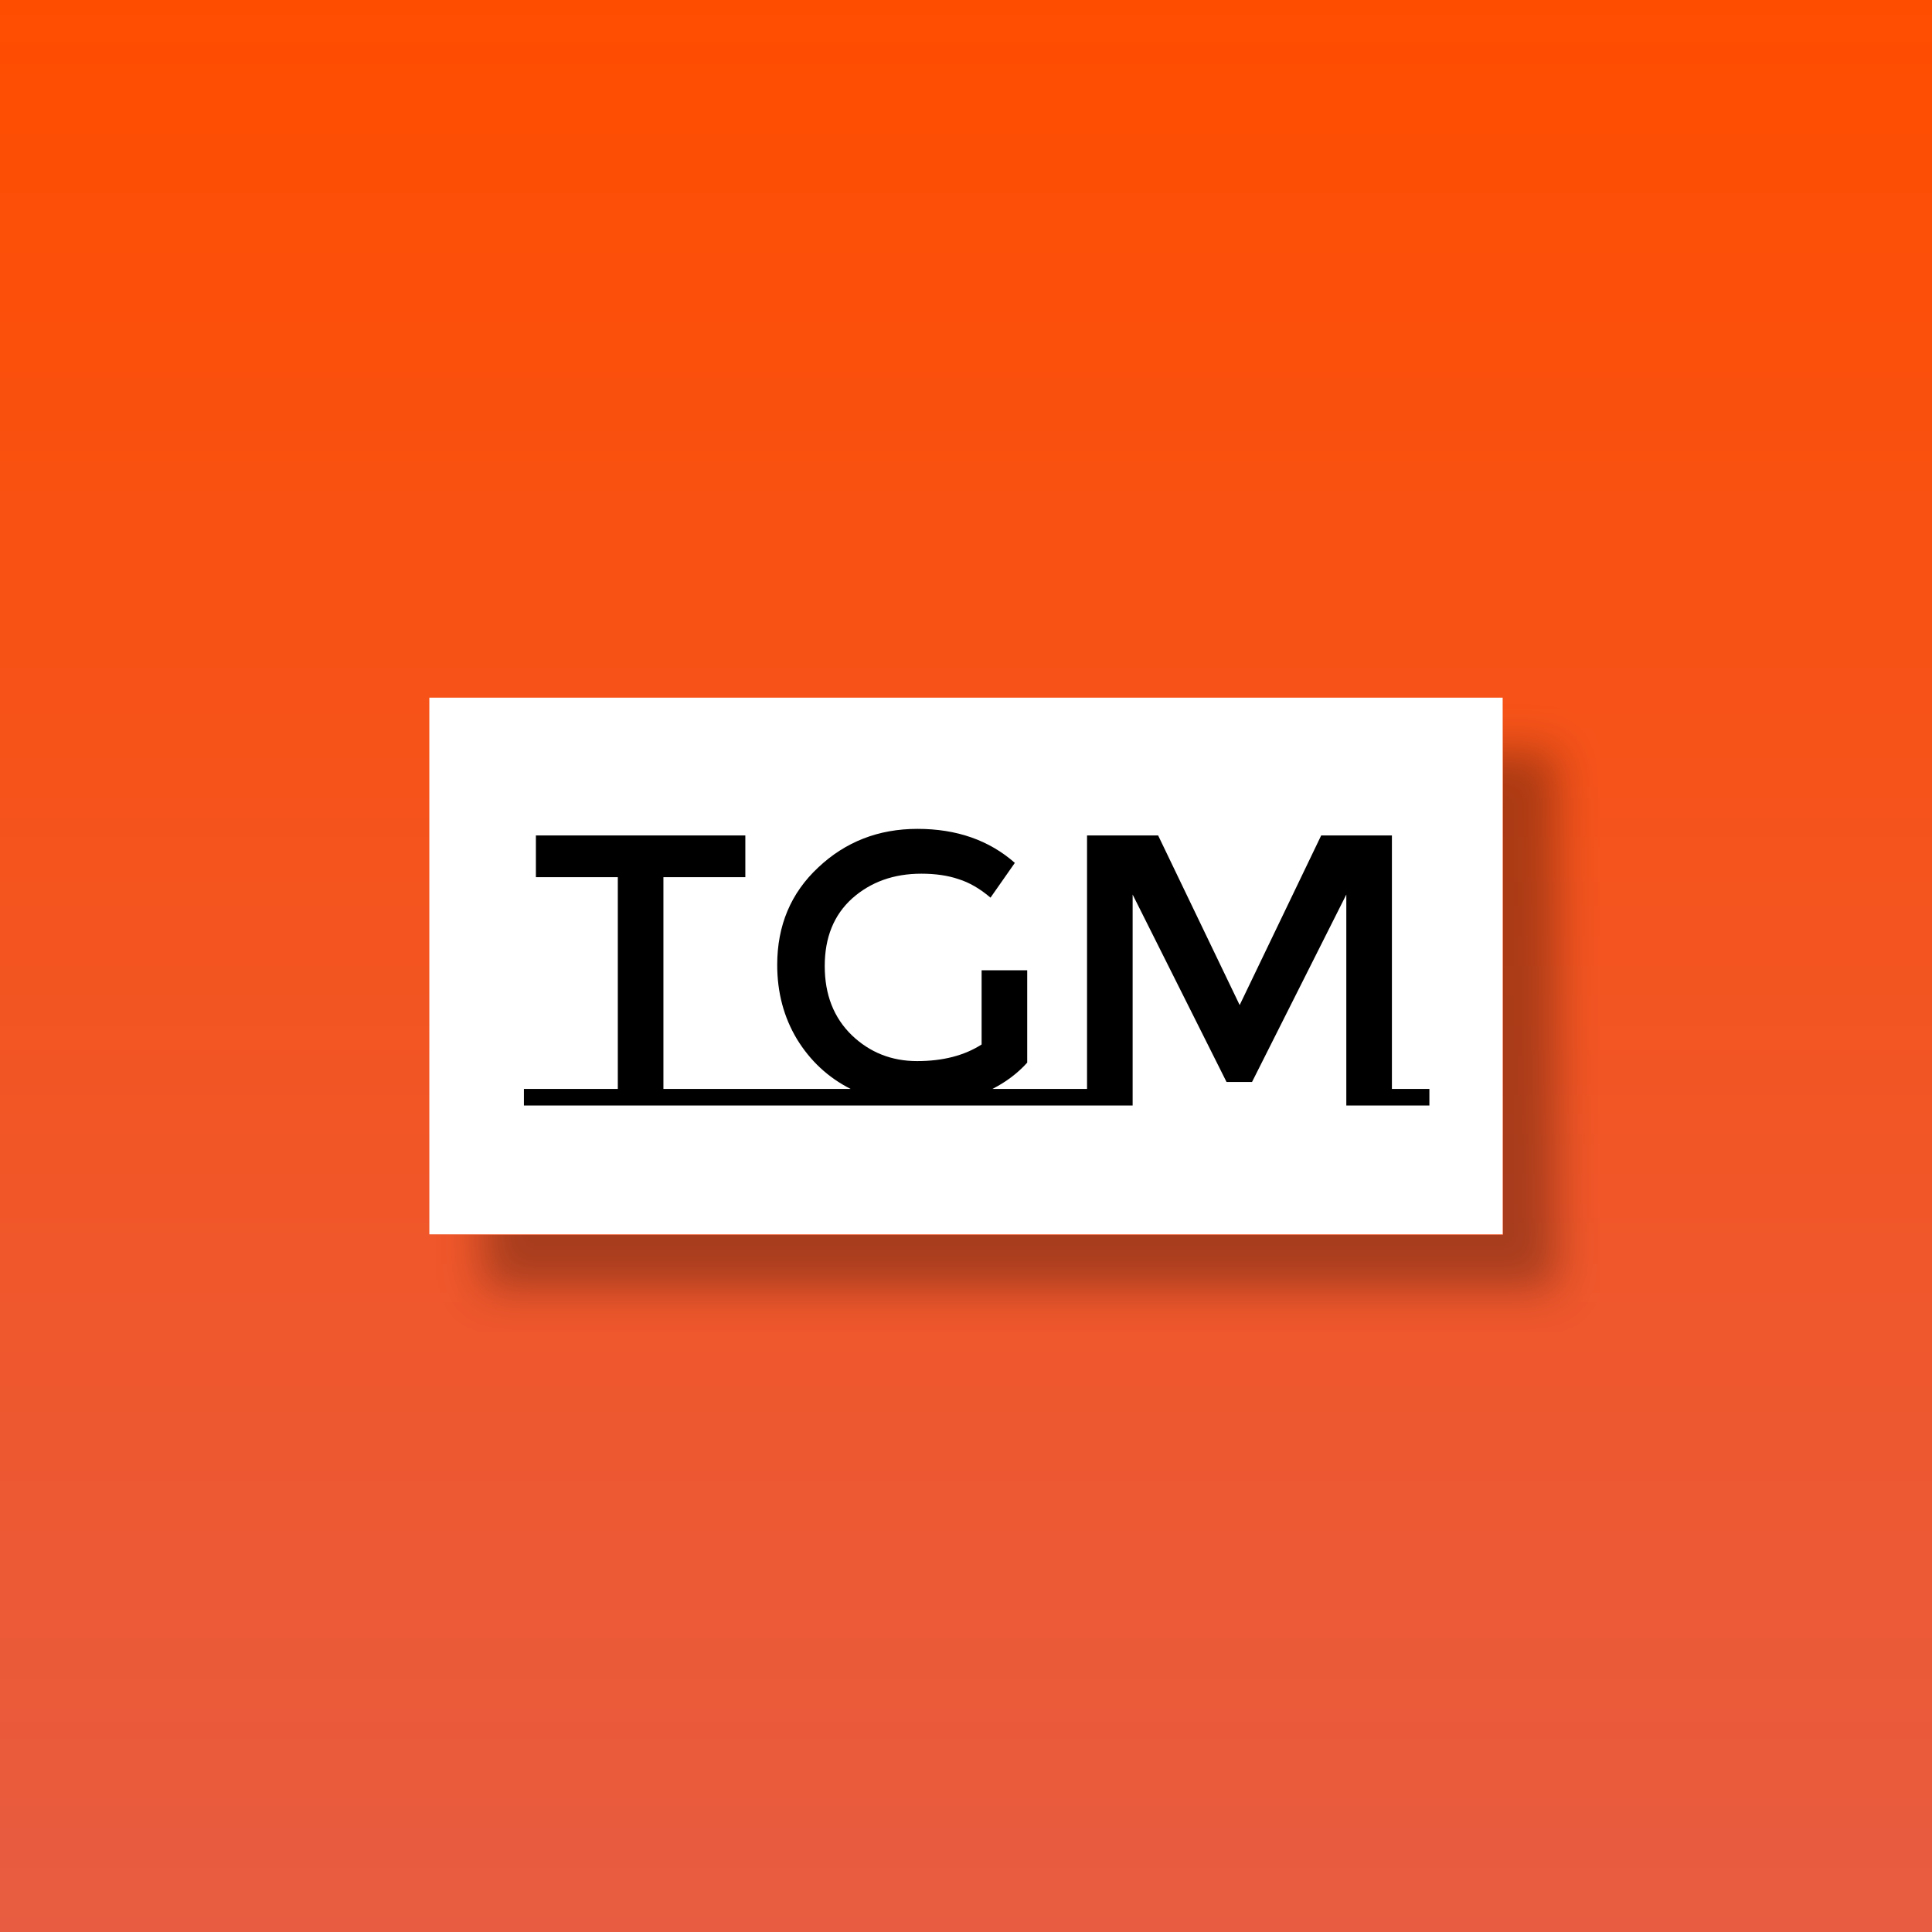
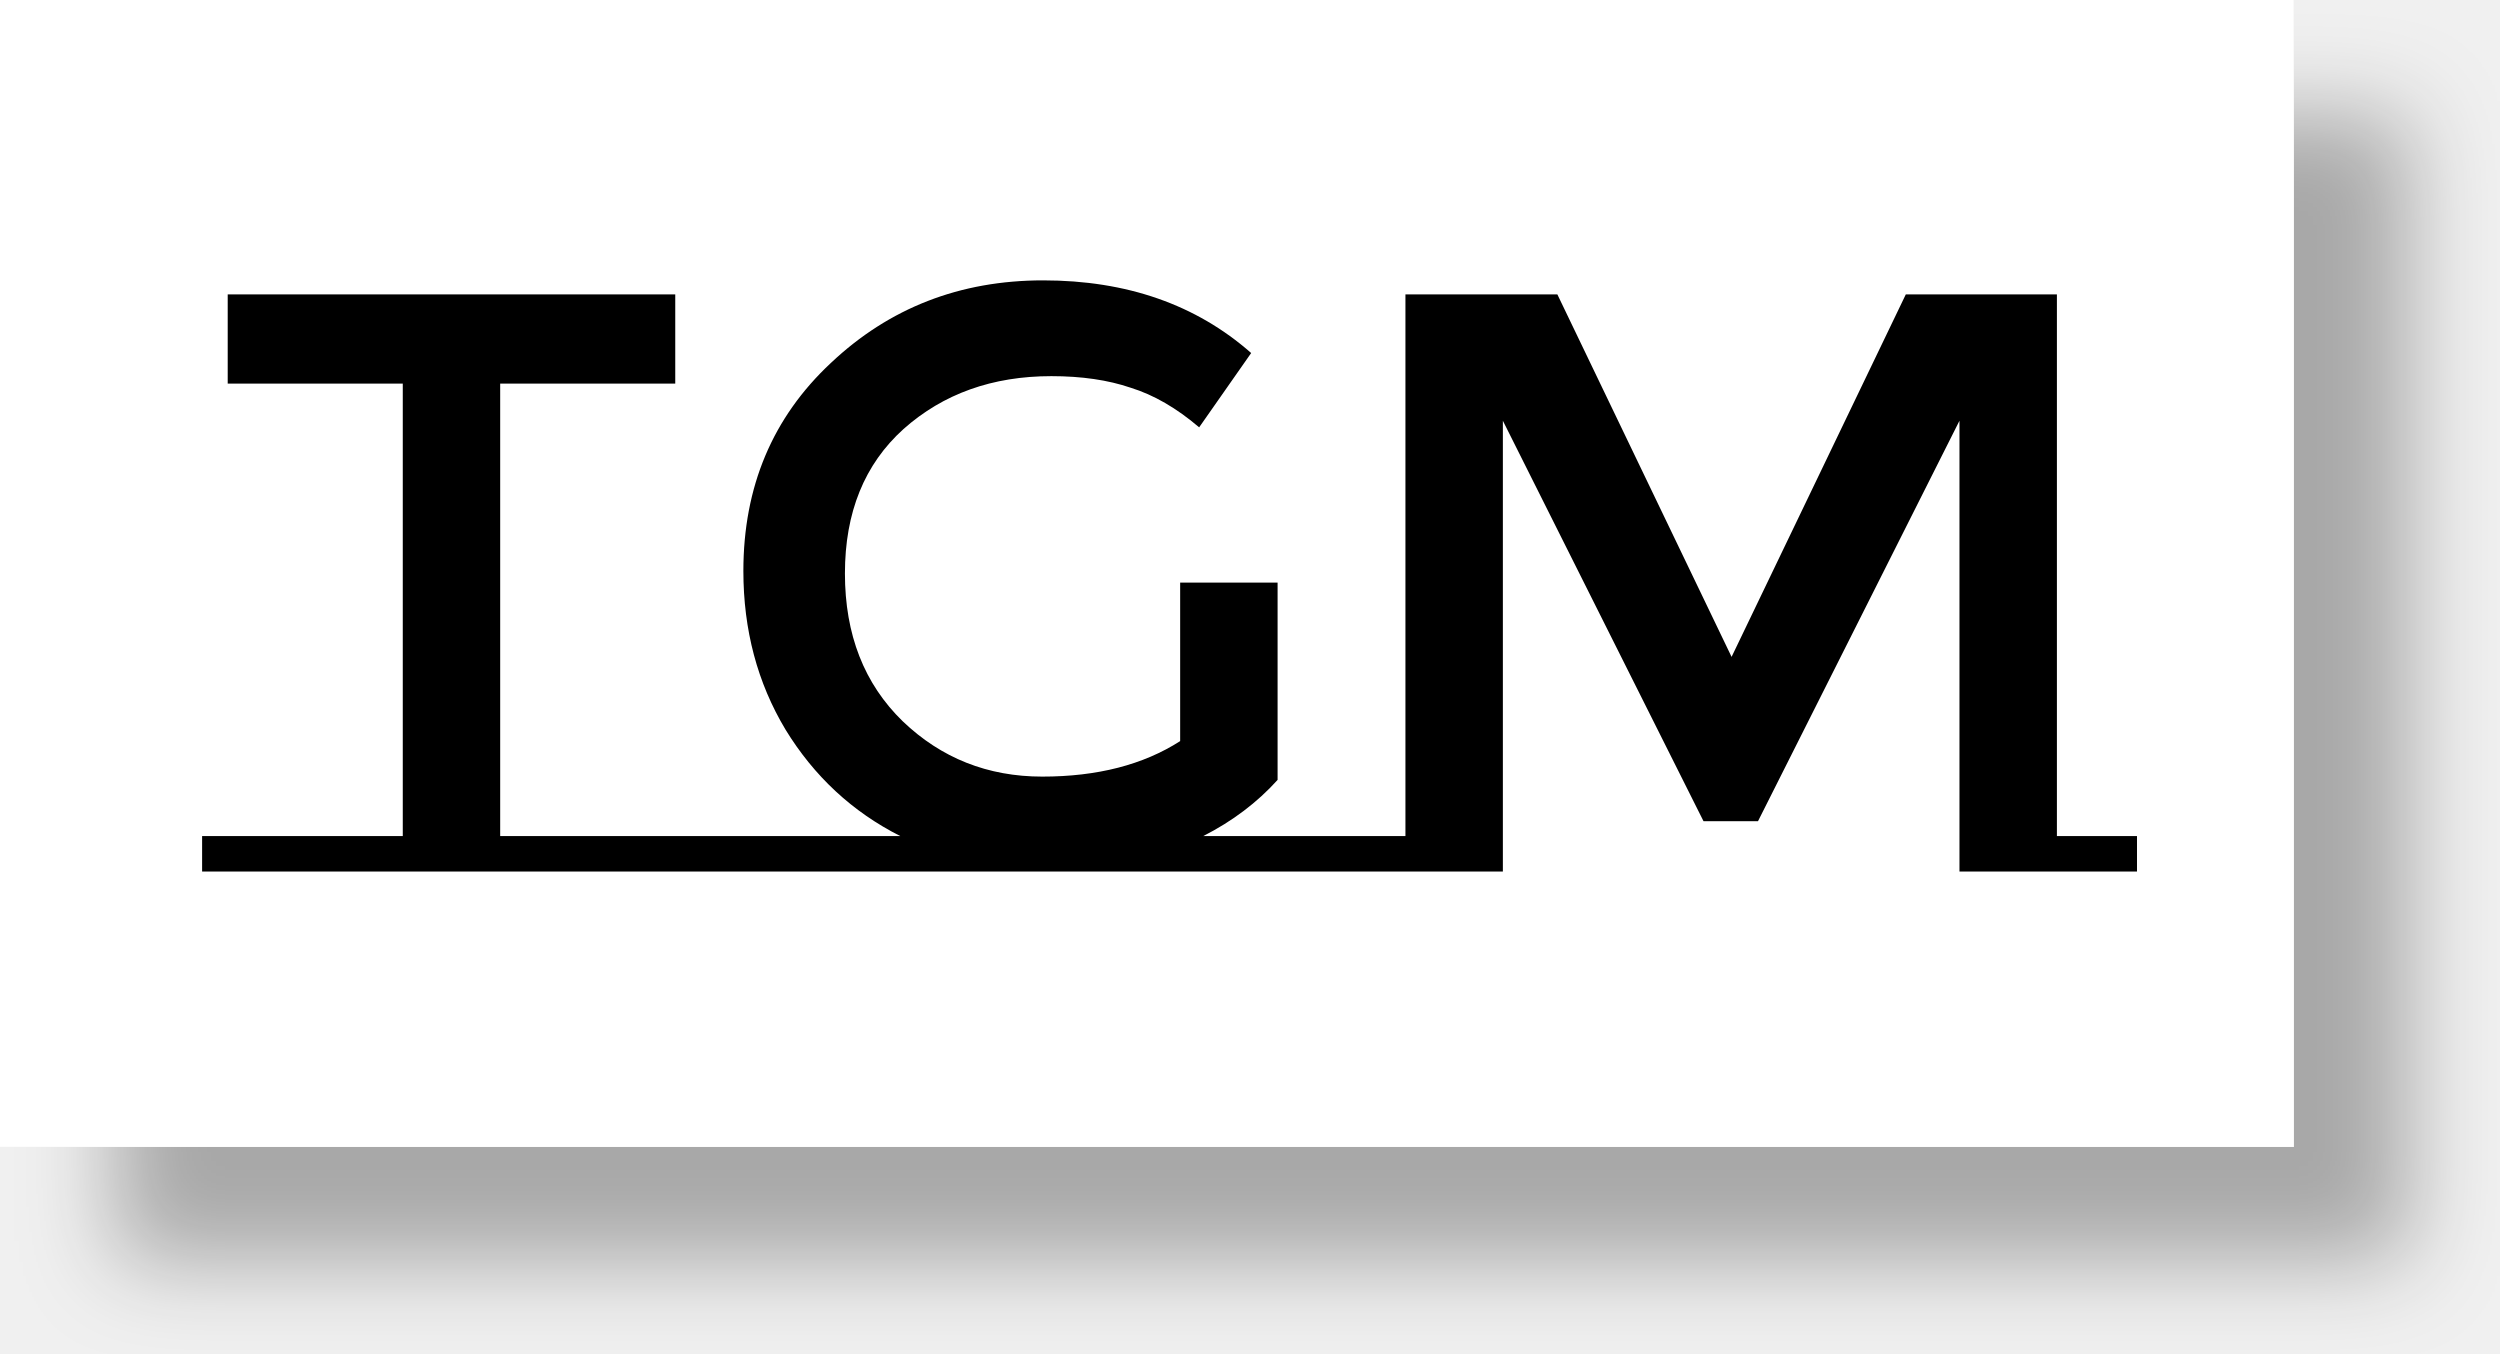
- <svg xmlns="http://www.w3.org/2000/svg" width="180" height="180" viewBox="0 0 180 180" fill="none">
-   <rect width="180" height="180" fill="url(#paint0_linear_0_1)" />
+ <svg xmlns="http://www.w3.org/2000/svg" width="109" height="59" viewBox="0 0 109 59" fill="none">
  <g filter="url(#filter0_d_0_1)">
-     <rect x="40" y="65" width="100" height="50" fill="white" />
+     <rect width="100" height="50" fill="white" />
  </g>
-   <path d="M70.556 101.452V103H48.812V101.452H57.56V81.724H49.928V77.836H69.441V81.724H61.809V101.452H70.556ZM97.791 101.452V103H70.539V101.452H79.251C77.163 100.396 75.495 98.848 74.247 96.808C73.023 94.768 72.411 92.464 72.411 89.896C72.411 86.224 73.683 83.2 76.227 80.824C78.771 78.424 81.855 77.224 85.479 77.224C89.127 77.224 92.151 78.28 94.551 80.392L92.283 83.632C91.299 82.792 90.303 82.216 89.295 81.904C88.311 81.568 87.159 81.4 85.839 81.4C83.271 81.4 81.123 82.168 79.395 83.704C77.691 85.24 76.839 87.34 76.839 90.004C76.839 92.668 77.679 94.816 79.359 96.448C81.039 98.056 83.067 98.86 85.443 98.86C87.843 98.86 89.847 98.344 91.455 97.312V90.4H95.703V99.004C94.815 99.988 93.735 100.804 92.463 101.452H97.791ZM133.173 101.452V103H125.433V83.344L116.649 100.804H114.273L105.525 83.344V103H97.785V101.452H101.277V77.836H107.901L115.497 93.64L123.093 77.836H129.681V101.452H133.173Z" fill="black" />
+   <path d="M30.556 36.452V38H8.812V36.452H17.561V16.724H9.928V12.836H29.441V16.724H21.808V36.452H30.556ZM57.791 36.452V38H30.539V36.452H39.251C37.163 35.396 35.495 33.848 34.247 31.808C33.023 29.768 32.411 27.464 32.411 24.896C32.411 21.224 33.683 18.2 36.227 15.824C38.771 13.424 41.855 12.224 45.479 12.224C49.127 12.224 52.151 13.28 54.551 15.392L52.283 18.632C51.299 17.792 50.303 17.216 49.295 16.904C48.311 16.568 47.159 16.4 45.839 16.4C43.271 16.4 41.123 17.168 39.395 18.704C37.691 20.24 36.839 22.34 36.839 25.004C36.839 27.668 37.679 29.816 39.359 31.448C41.039 33.056 43.067 33.86 45.443 33.86C47.843 33.86 49.847 33.344 51.455 32.312V25.4H55.703V34.004C54.815 34.988 53.735 35.804 52.463 36.452H57.791ZM93.173 36.452V38H85.433V18.344L76.649 35.804H74.273L65.525 18.344V38H57.785V36.452H61.277V12.836H67.901L75.497 28.64L83.093 12.836H89.681V36.452H93.173Z" fill="black" />
  <defs>
-     <filter id="filter0_d_0_1" x="40" y="65" width="109" height="59" filterUnits="userSpaceOnUse" color-interpolation-filters="sRGB">
+     <filter id="filter0_d_0_1" x="0" y="0" width="109" height="59" filterUnits="userSpaceOnUse" color-interpolation-filters="sRGB">
      <feFlood flood-opacity="0" result="BackgroundImageFix" />
      <feColorMatrix in="SourceAlpha" type="matrix" values="0 0 0 0 0 0 0 0 0 0 0 0 0 0 0 0 0 0 127 0" result="hardAlpha" />
      <feOffset dx="5" dy="5" />
      <feGaussianBlur stdDeviation="2" />
      <feComposite in2="hardAlpha" operator="out" />
      <feColorMatrix type="matrix" values="0 0 0 0 0 0 0 0 0 0 0 0 0 0 0 0 0 0 0.3 0" />
      <feBlend mode="normal" in2="BackgroundImageFix" result="effect1_dropShadow_0_1" />
      <feBlend mode="normal" in="SourceGraphic" in2="effect1_dropShadow_0_1" result="shape" />
    </filter>
-     <linearGradient id="paint0_linear_0_1" x1="90" y1="0" x2="90" y2="180" gradientUnits="userSpaceOnUse">
-       <stop stop-color="#FF4D00" />
-       <stop offset="1" stop-color="#E85C41" />
-     </linearGradient>
  </defs>
</svg>
